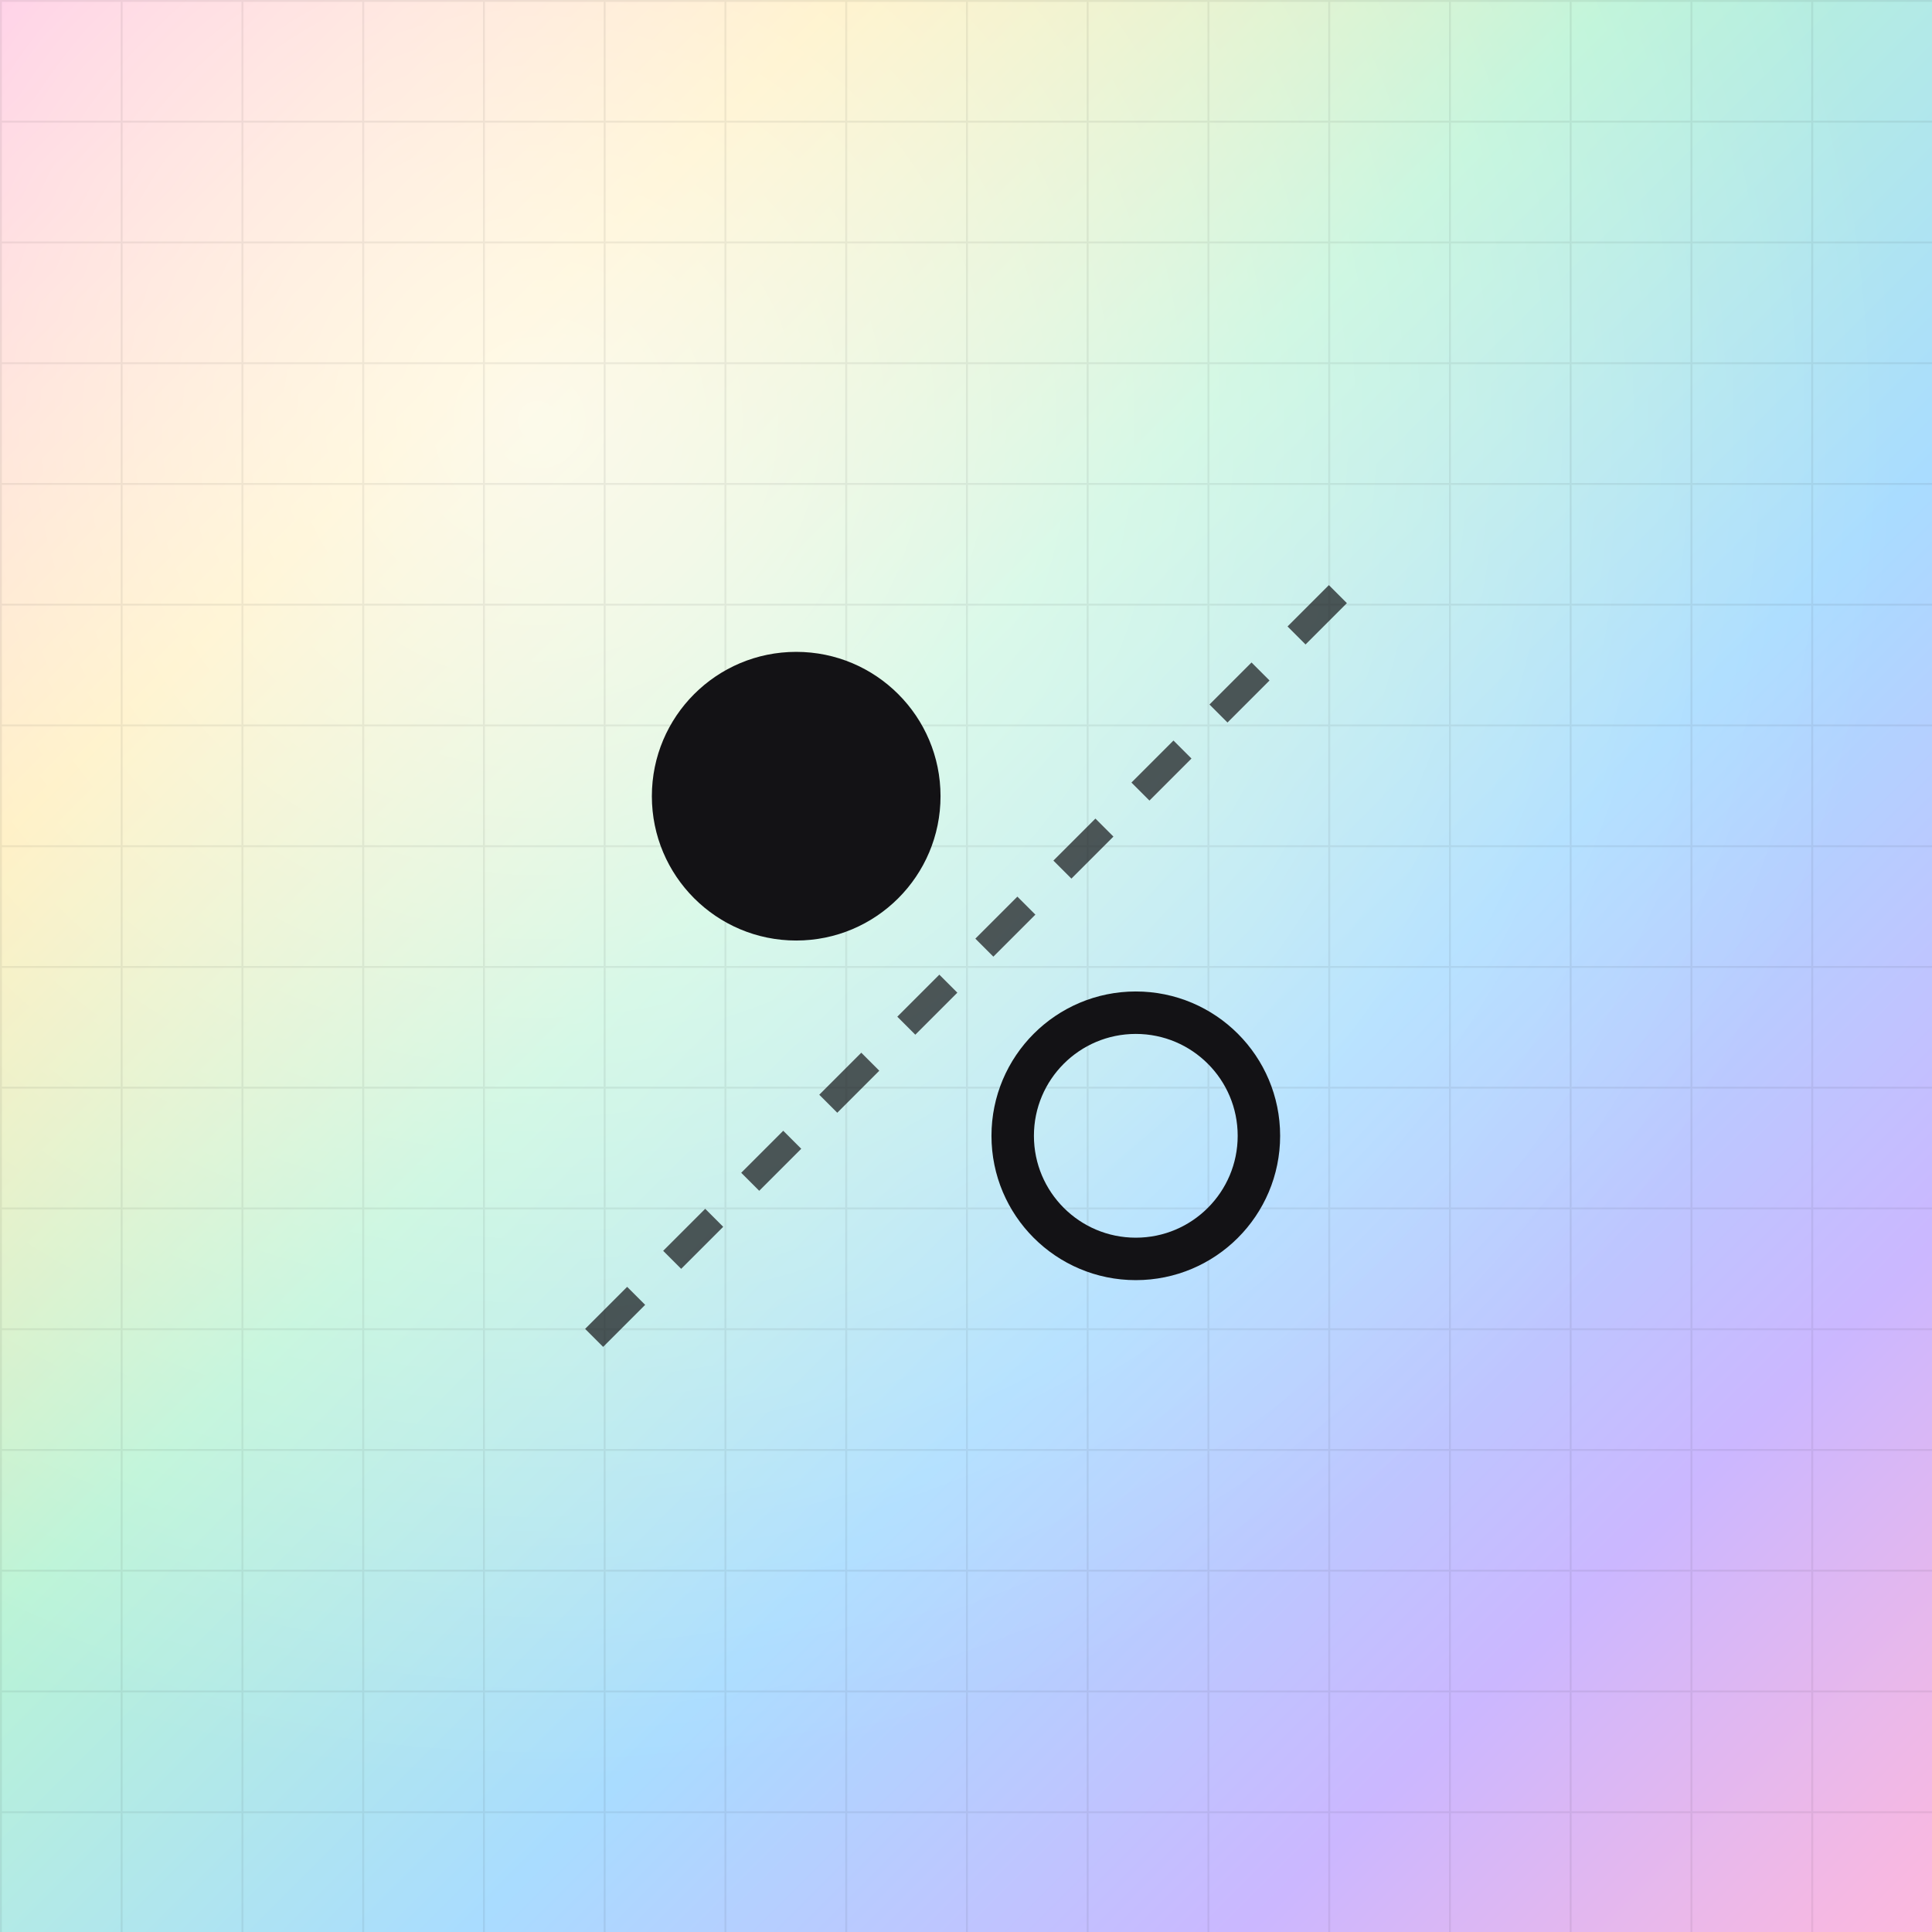
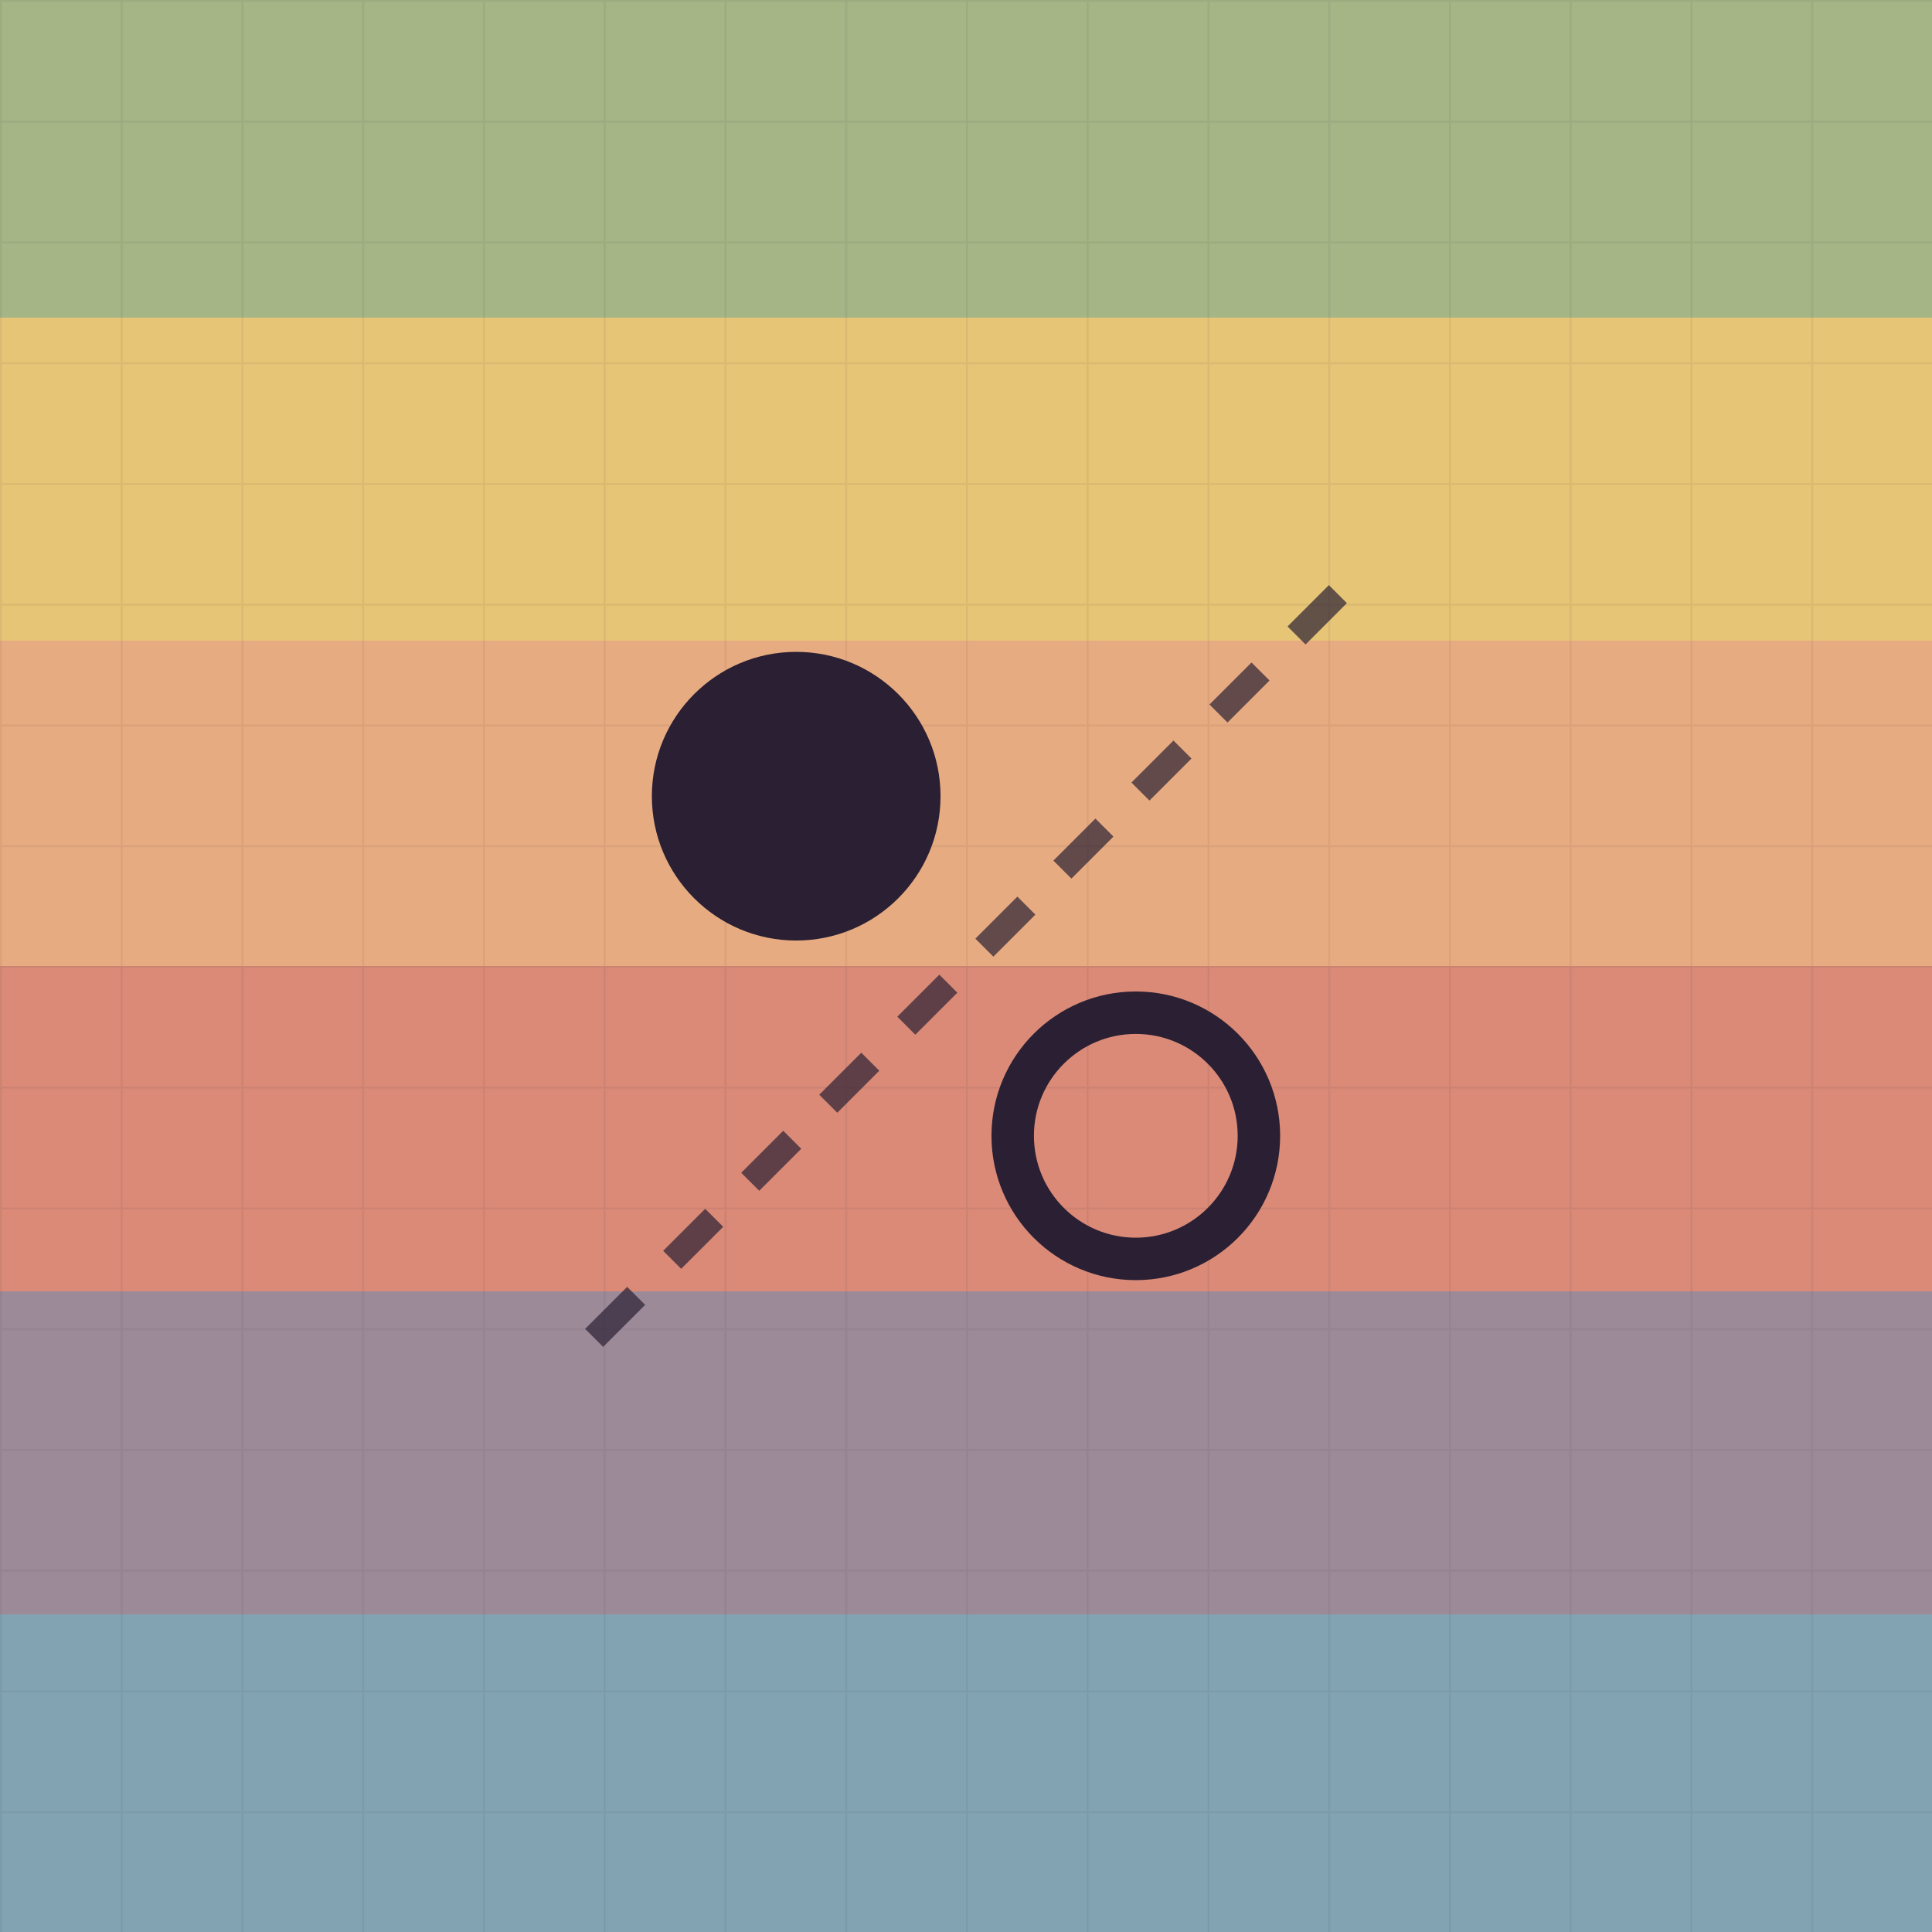
<svg xmlns="http://www.w3.org/2000/svg" viewBox="0 0 1024 1024" role="img" aria-labelledby="title">
  <defs>
-     <linearGradient id="holo" x1="0" y1="0" x2="1" y2="1">
-       <stop offset="0" stop-color="#ffb8dc" />
-       <stop offset=".22" stop-color="#ffe9a6" />
-       <stop offset=".42" stop-color="#b9f3d6" />
-       <stop offset=".62" stop-color="#a9dcff" />
-       <stop offset=".82" stop-color="#cbb7ff" />
-       <stop offset="1" stop-color="#ffb8dc" />
+     <linearGradient id="holo" x1="0" y1="0" x2="0" y2="1">
+       <stop offset="0" stop-color="#a5b586" />
+       <stop offset="0.167" stop-color="#a5b586" />
+       <stop offset="0.167" stop-color="#e7c576" />
+       <stop offset="0.333" stop-color="#e7c576" />
+       <stop offset="0.333" stop-color="#e7ab81" />
+       <stop offset="0.5" stop-color="#e7ab81" />
+       <stop offset="0.5" stop-color="#da8a77" />
+       <stop offset="0.667" stop-color="#da8a77" />
+       <stop offset="0.667" stop-color="#9d8a98" />
+       <stop offset="0.833" stop-color="#9d8a98" />
+       <stop offset="0.833" stop-color="#82a4b2" />
+       <stop offset="1" stop-color="#82a4b2" />
    </linearGradient>
-     <radialGradient id="sheen" cx=".28" cy=".22" r=".7">
-       <stop offset="0" stop-color="#fff" stop-opacity=".75" />
-       <stop offset="1" stop-color="#fff" stop-opacity="0" />
-     </radialGradient>
    <pattern id="grid" width="64" height="64" patternUnits="userSpaceOnUse">
-       <path d="M64 0H0V64" fill="none" stroke="#131215" stroke-opacity=".07" stroke-width="2" />
+       <path d="M64 0H0V64" fill="none" stroke="#2a1f33" stroke-opacity=".07" stroke-width="2" />
    </pattern>
  </defs>
  <rect width="1024" height="1024" fill="url(#holo)" />
-   <rect width="1024" height="1024" fill="url(#sheen)" />
  <rect width="1024" height="1024" fill="url(#grid)" />
  <g transform="translate(224 224) scale(4.5)">
-     <path d="M20.2 107.8 107.8 20.2" fill="none" stroke="#131215" stroke-width="3" stroke-dasharray="7 6" opacity=".7" />
-     <circle cx="44" cy="44" r="17" fill="#131215" />
-     <circle cx="84" cy="84" r="14.5" fill="none" stroke="#131215" stroke-width="5" />
+     <path d="M20.2 107.8 107.8 20.2" fill="none" stroke="#2a1f33" stroke-width="3" stroke-dasharray="7 6" opacity=".7" />
+     <circle cx="44" cy="44" r="17" fill="#2a1f33" />
+     <circle cx="84" cy="84" r="14.5" fill="none" stroke="#2a1f33" stroke-width="5" />
  </g>
</svg>
